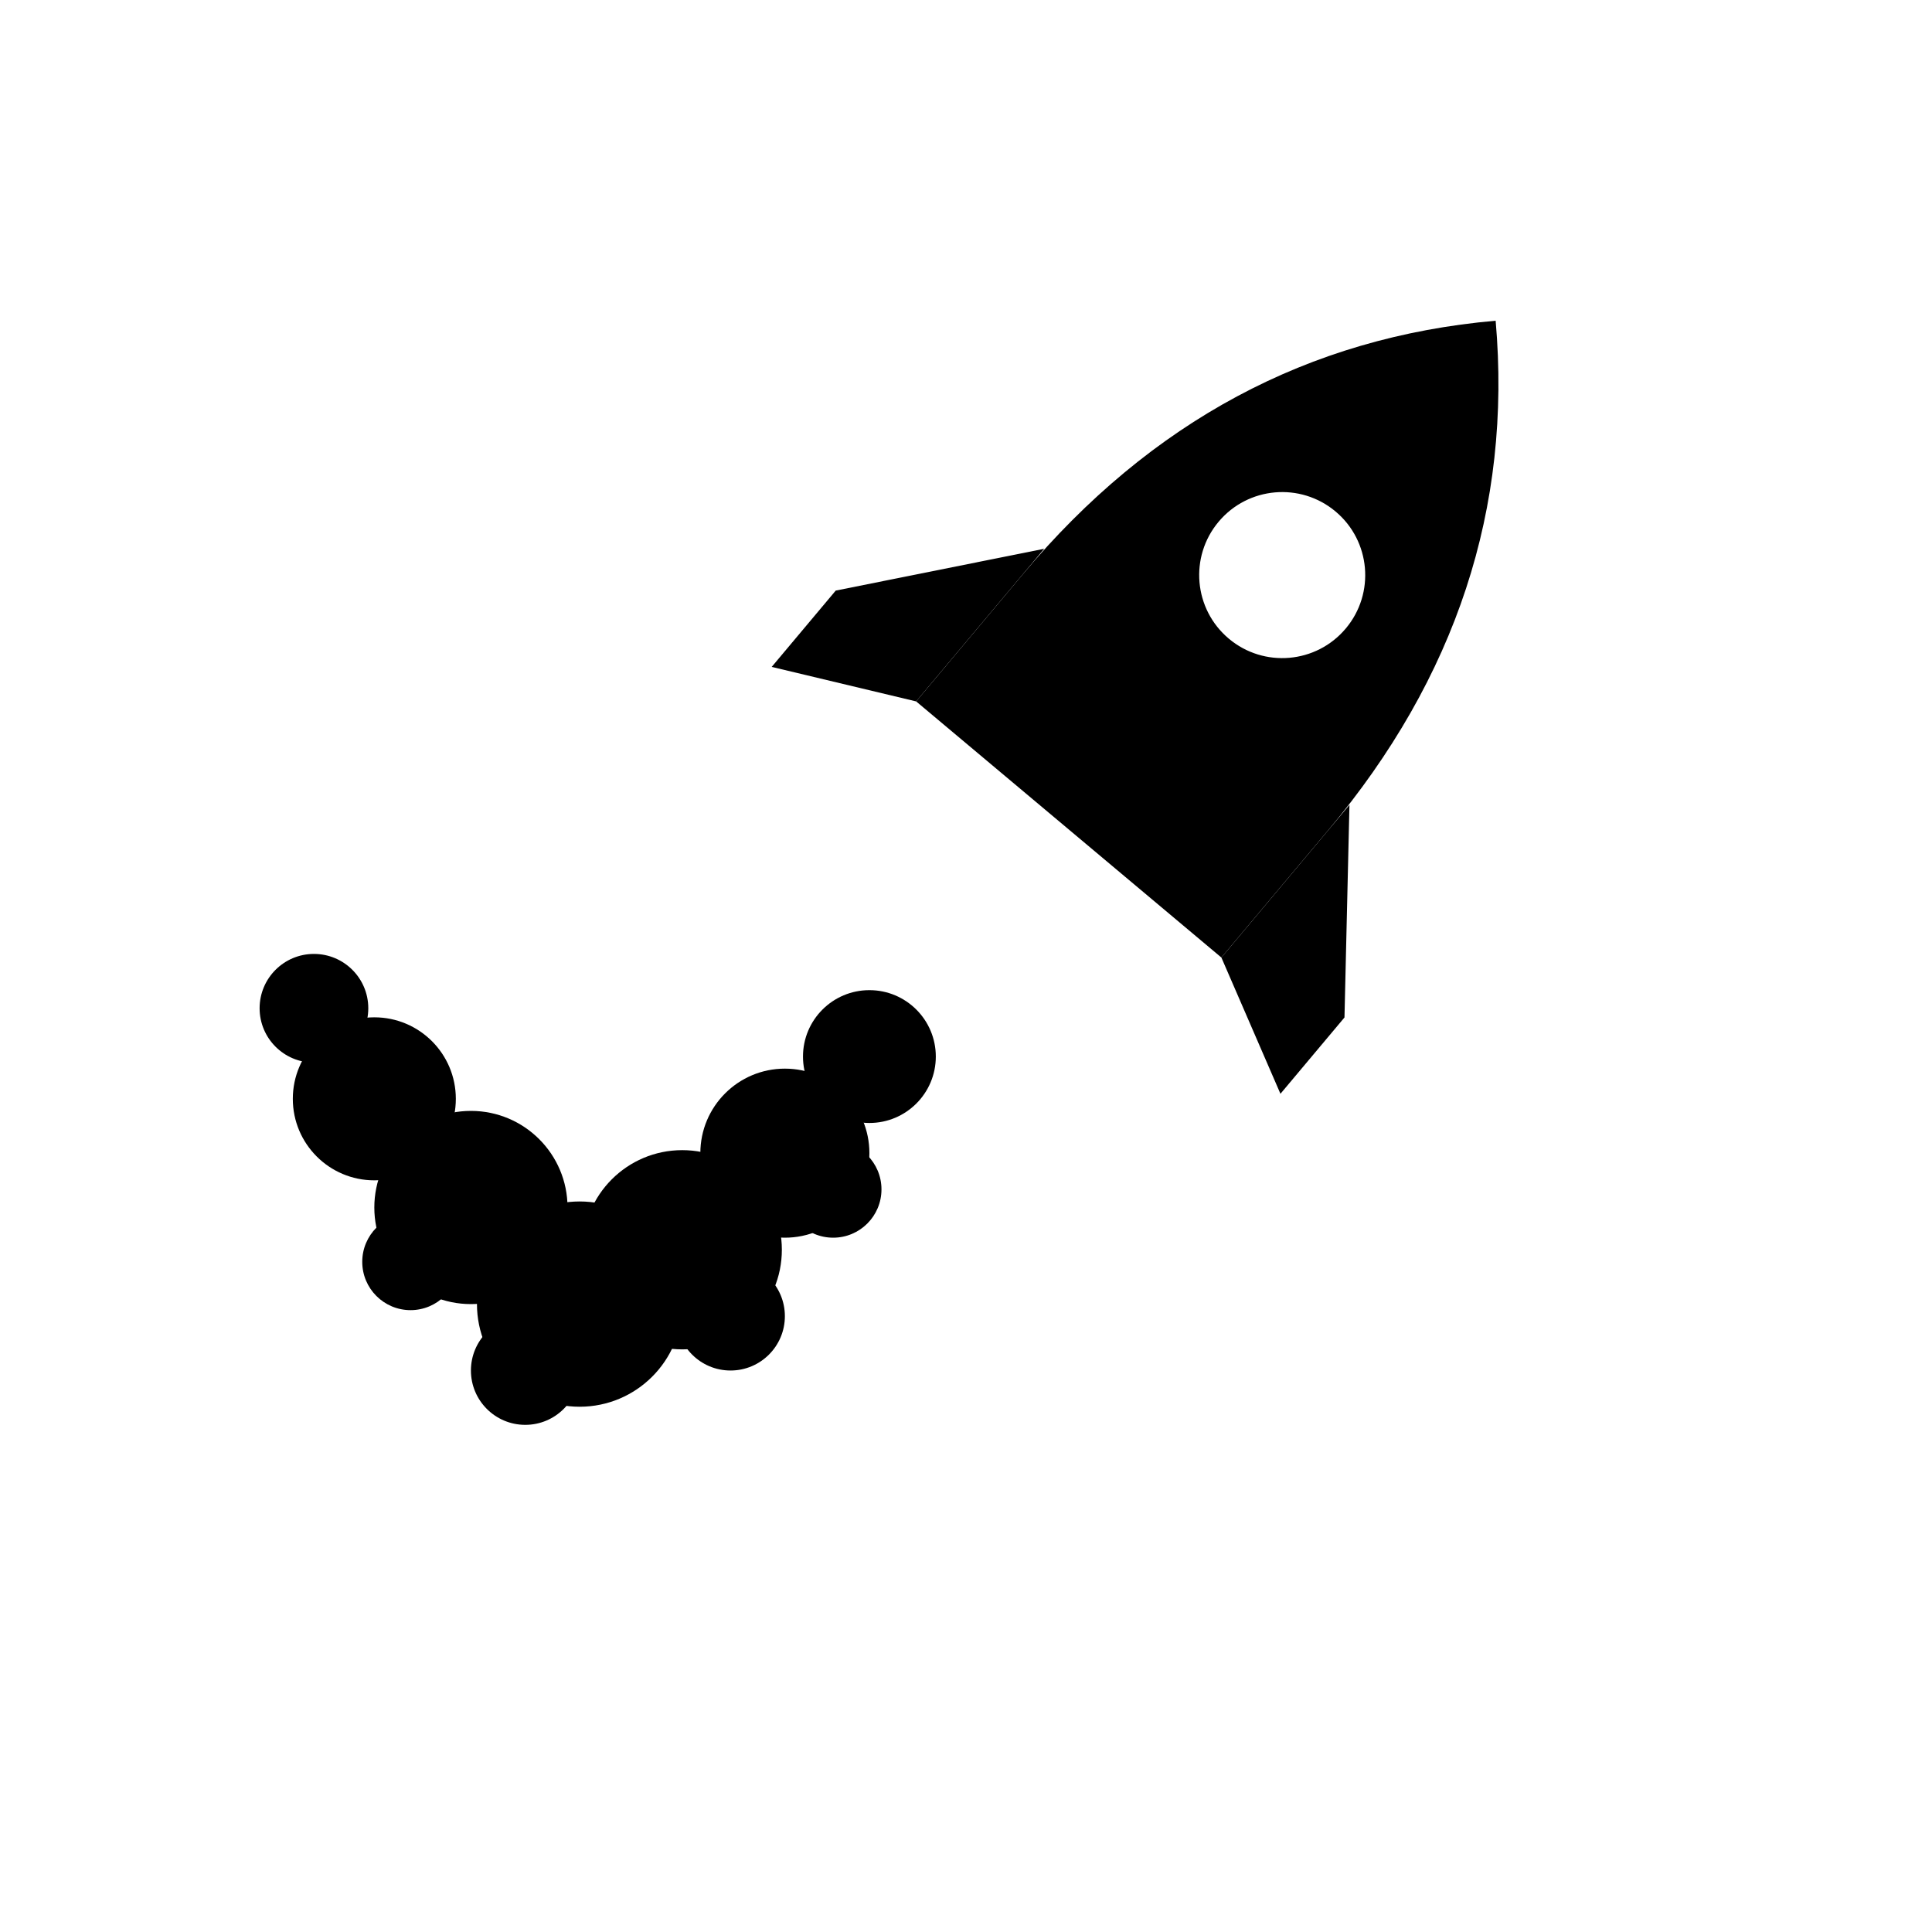
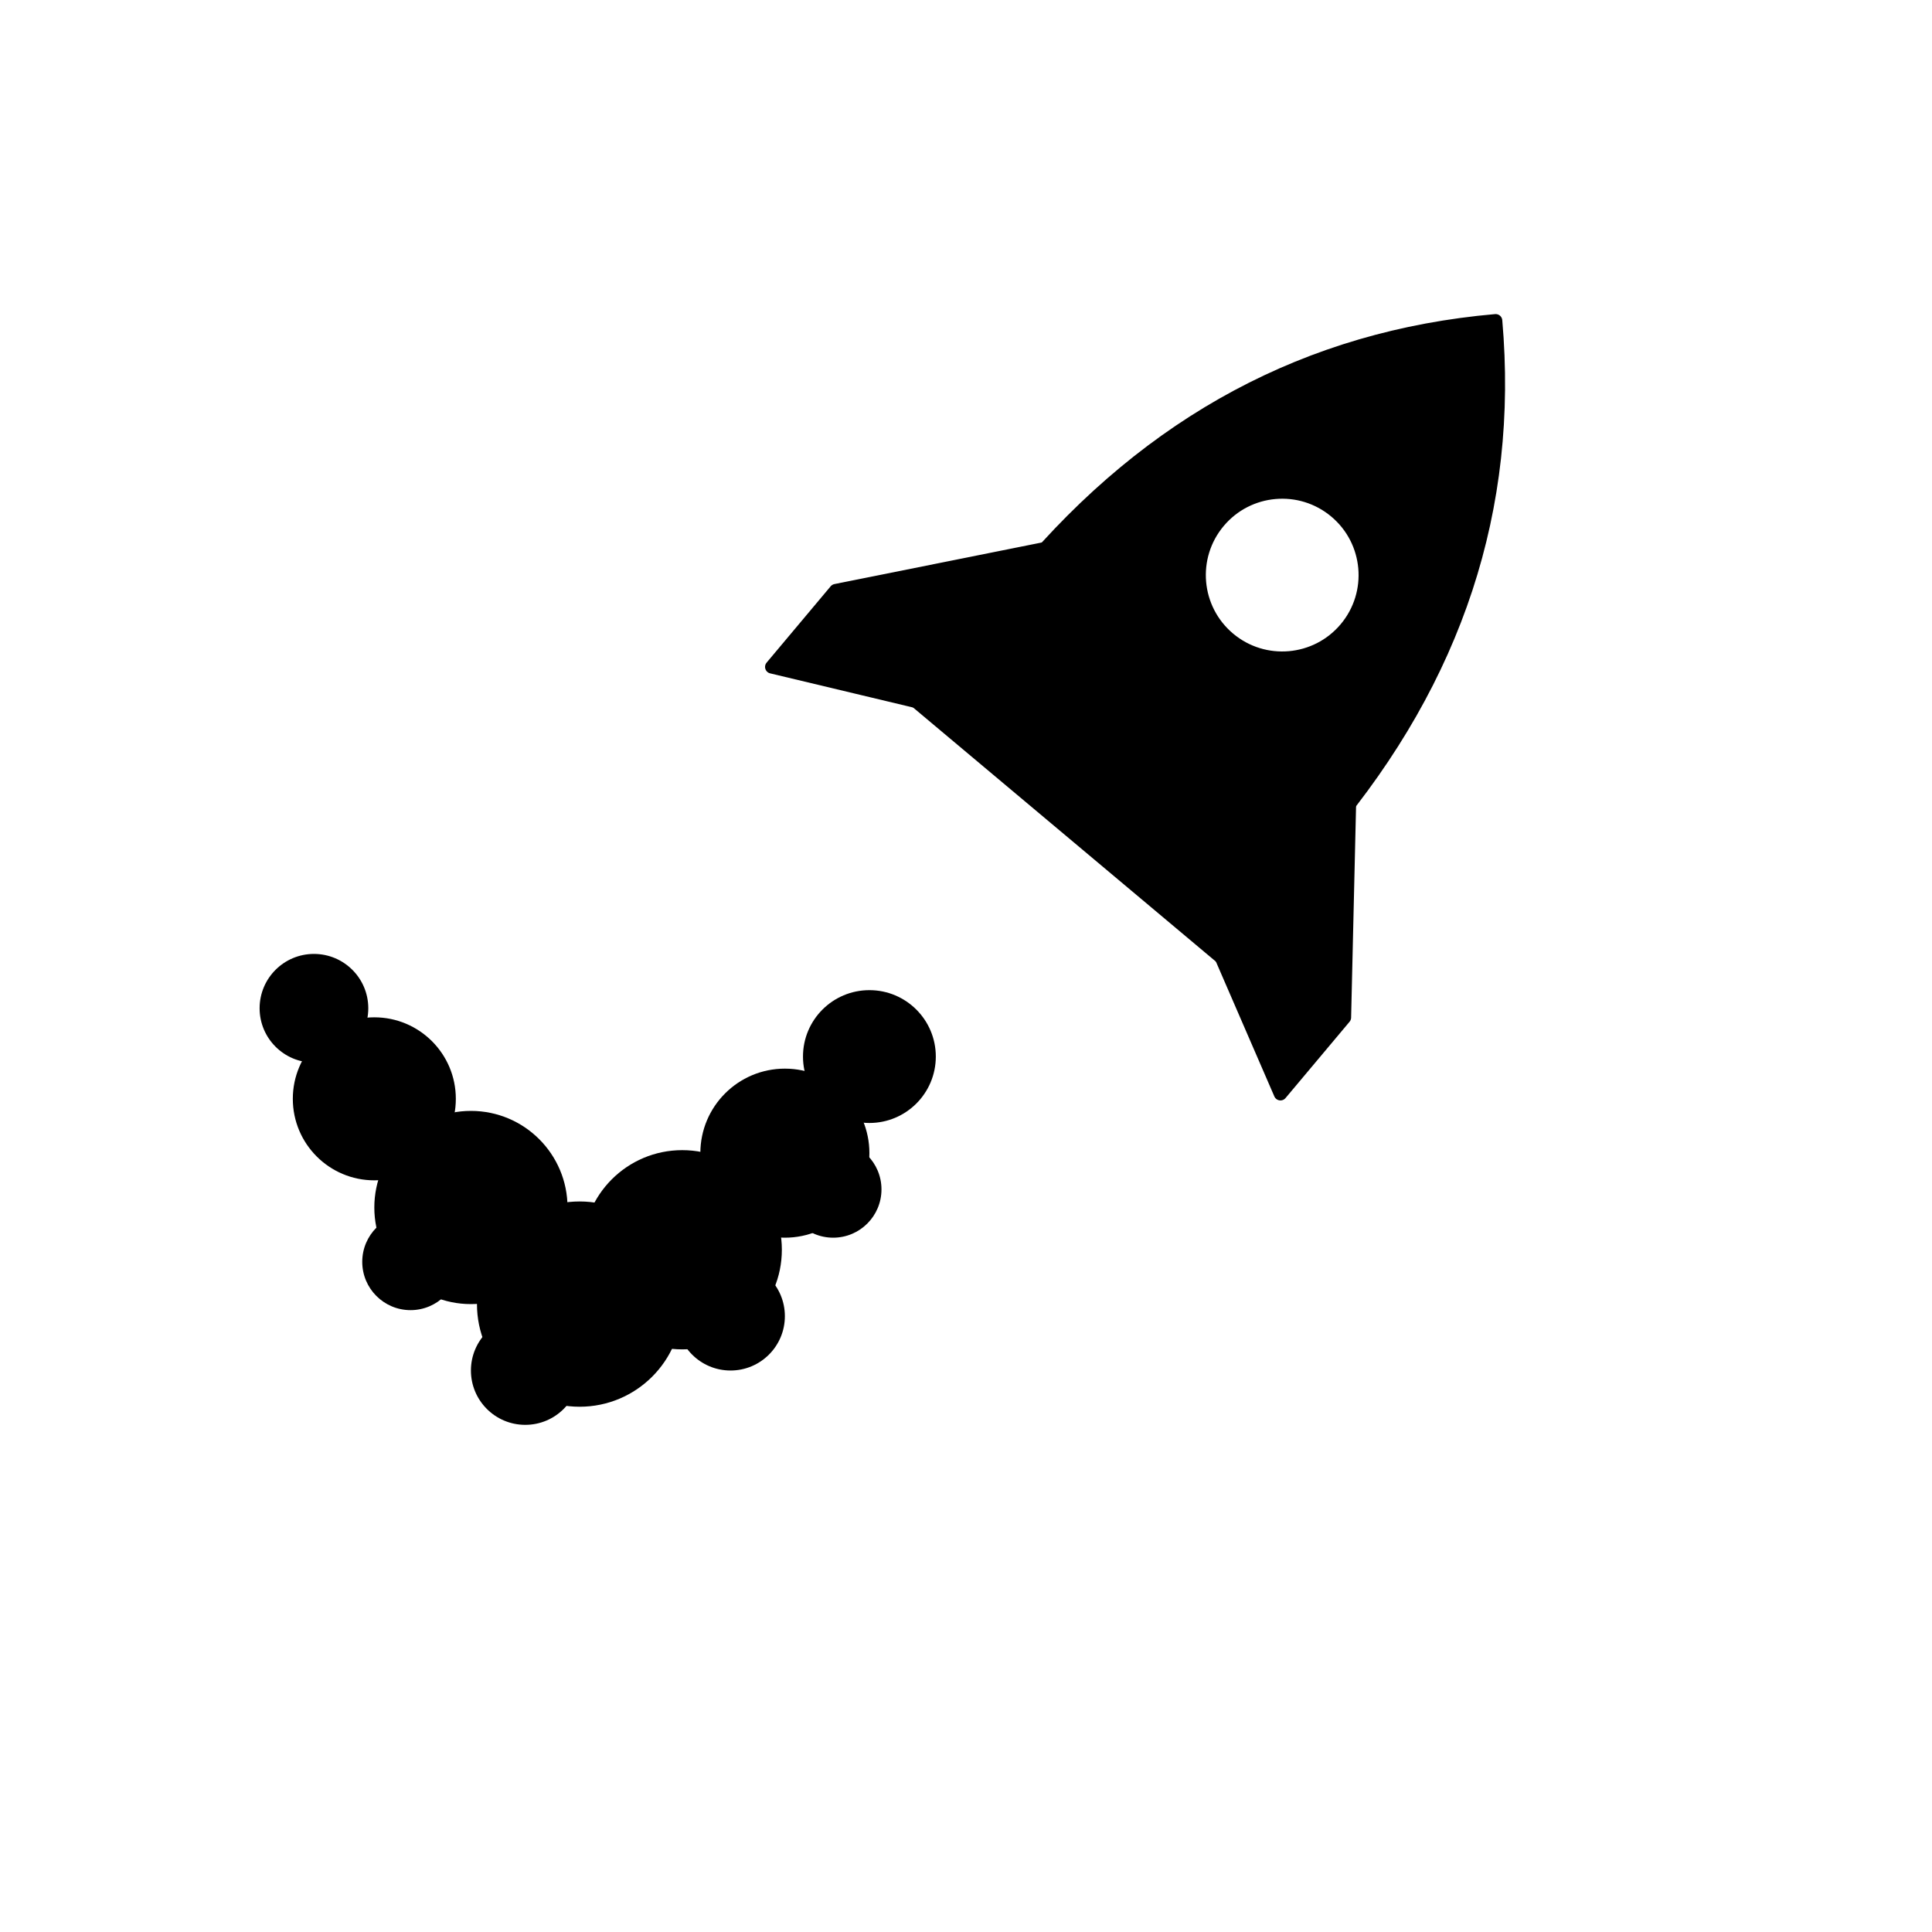
- <svg xmlns="http://www.w3.org/2000/svg" viewBox="0 0 64 64" role="img" aria-label="Boosters Rocket">
+ <svg xmlns="http://www.w3.org/2000/svg" width="64" height="64" viewBox="0 0 64 64" role="img" aria-label="Boosters Rocket">
  <g fill="currentColor">
    <circle cx="10.4" cy="33.4" r="1.8" />
    <circle cx="12.4" cy="36.4" r="2.7" />
    <circle cx="13.6" cy="41.8" r="1.6" />
    <circle cx="15.6" cy="40" r="3.2" />
    <circle cx="17.4" cy="45.4" r="1.8" />
    <circle cx="19.2" cy="43.2" r="3.4" />
    <circle cx="24.2" cy="43.6" r="1.8" />
    <circle cx="22.6" cy="41.4" r="3.3" />
    <circle cx="27.6" cy="39.4" r="1.6" />
    <circle cx="26" cy="38.2" r="2.8" />
    <circle cx="28.8" cy="35" r="2.2" />
    <g transform="translate(40 22) rotate(40) scale(0.55) translate(-32 -33)">
-       <path d="M20 34 L12 44 L12 50 L20 46 Z" />
-       <path d="M44 34 L52 44 L52 50 L44 46 Z" />
-       <path fill-rule="evenodd" d="M32 6 C40 14 44 24 44 36 L44 46 L20 46 L20 36 C20 24 24 14 32 6 Z M37 26 A5 5 0 1 0 27 26 A5 5 0 1 0 37 26 Z" />
+       <path d="M20 34 L12 44 L12 50 L20 46 Z" stroke="currentColor" stroke-width="0.8" stroke-linejoin="round" />
+       <path d="M44 34 L52 44 L52 50 L44 46 Z" stroke="currentColor" stroke-width="0.8" stroke-linejoin="round" />
+       <path fill-rule="evenodd" d="M32 6 C40 14 44 24 44 36 L44 46 L20 46 L20 36 C20 24 24 14 32 6 Z M37 26 A5 5 0 1 0 27 26 A5 5 0 1 0 37 26 Z" stroke="currentColor" stroke-width="0.8" stroke-linejoin="round" />
    </g>
  </g>
</svg>
